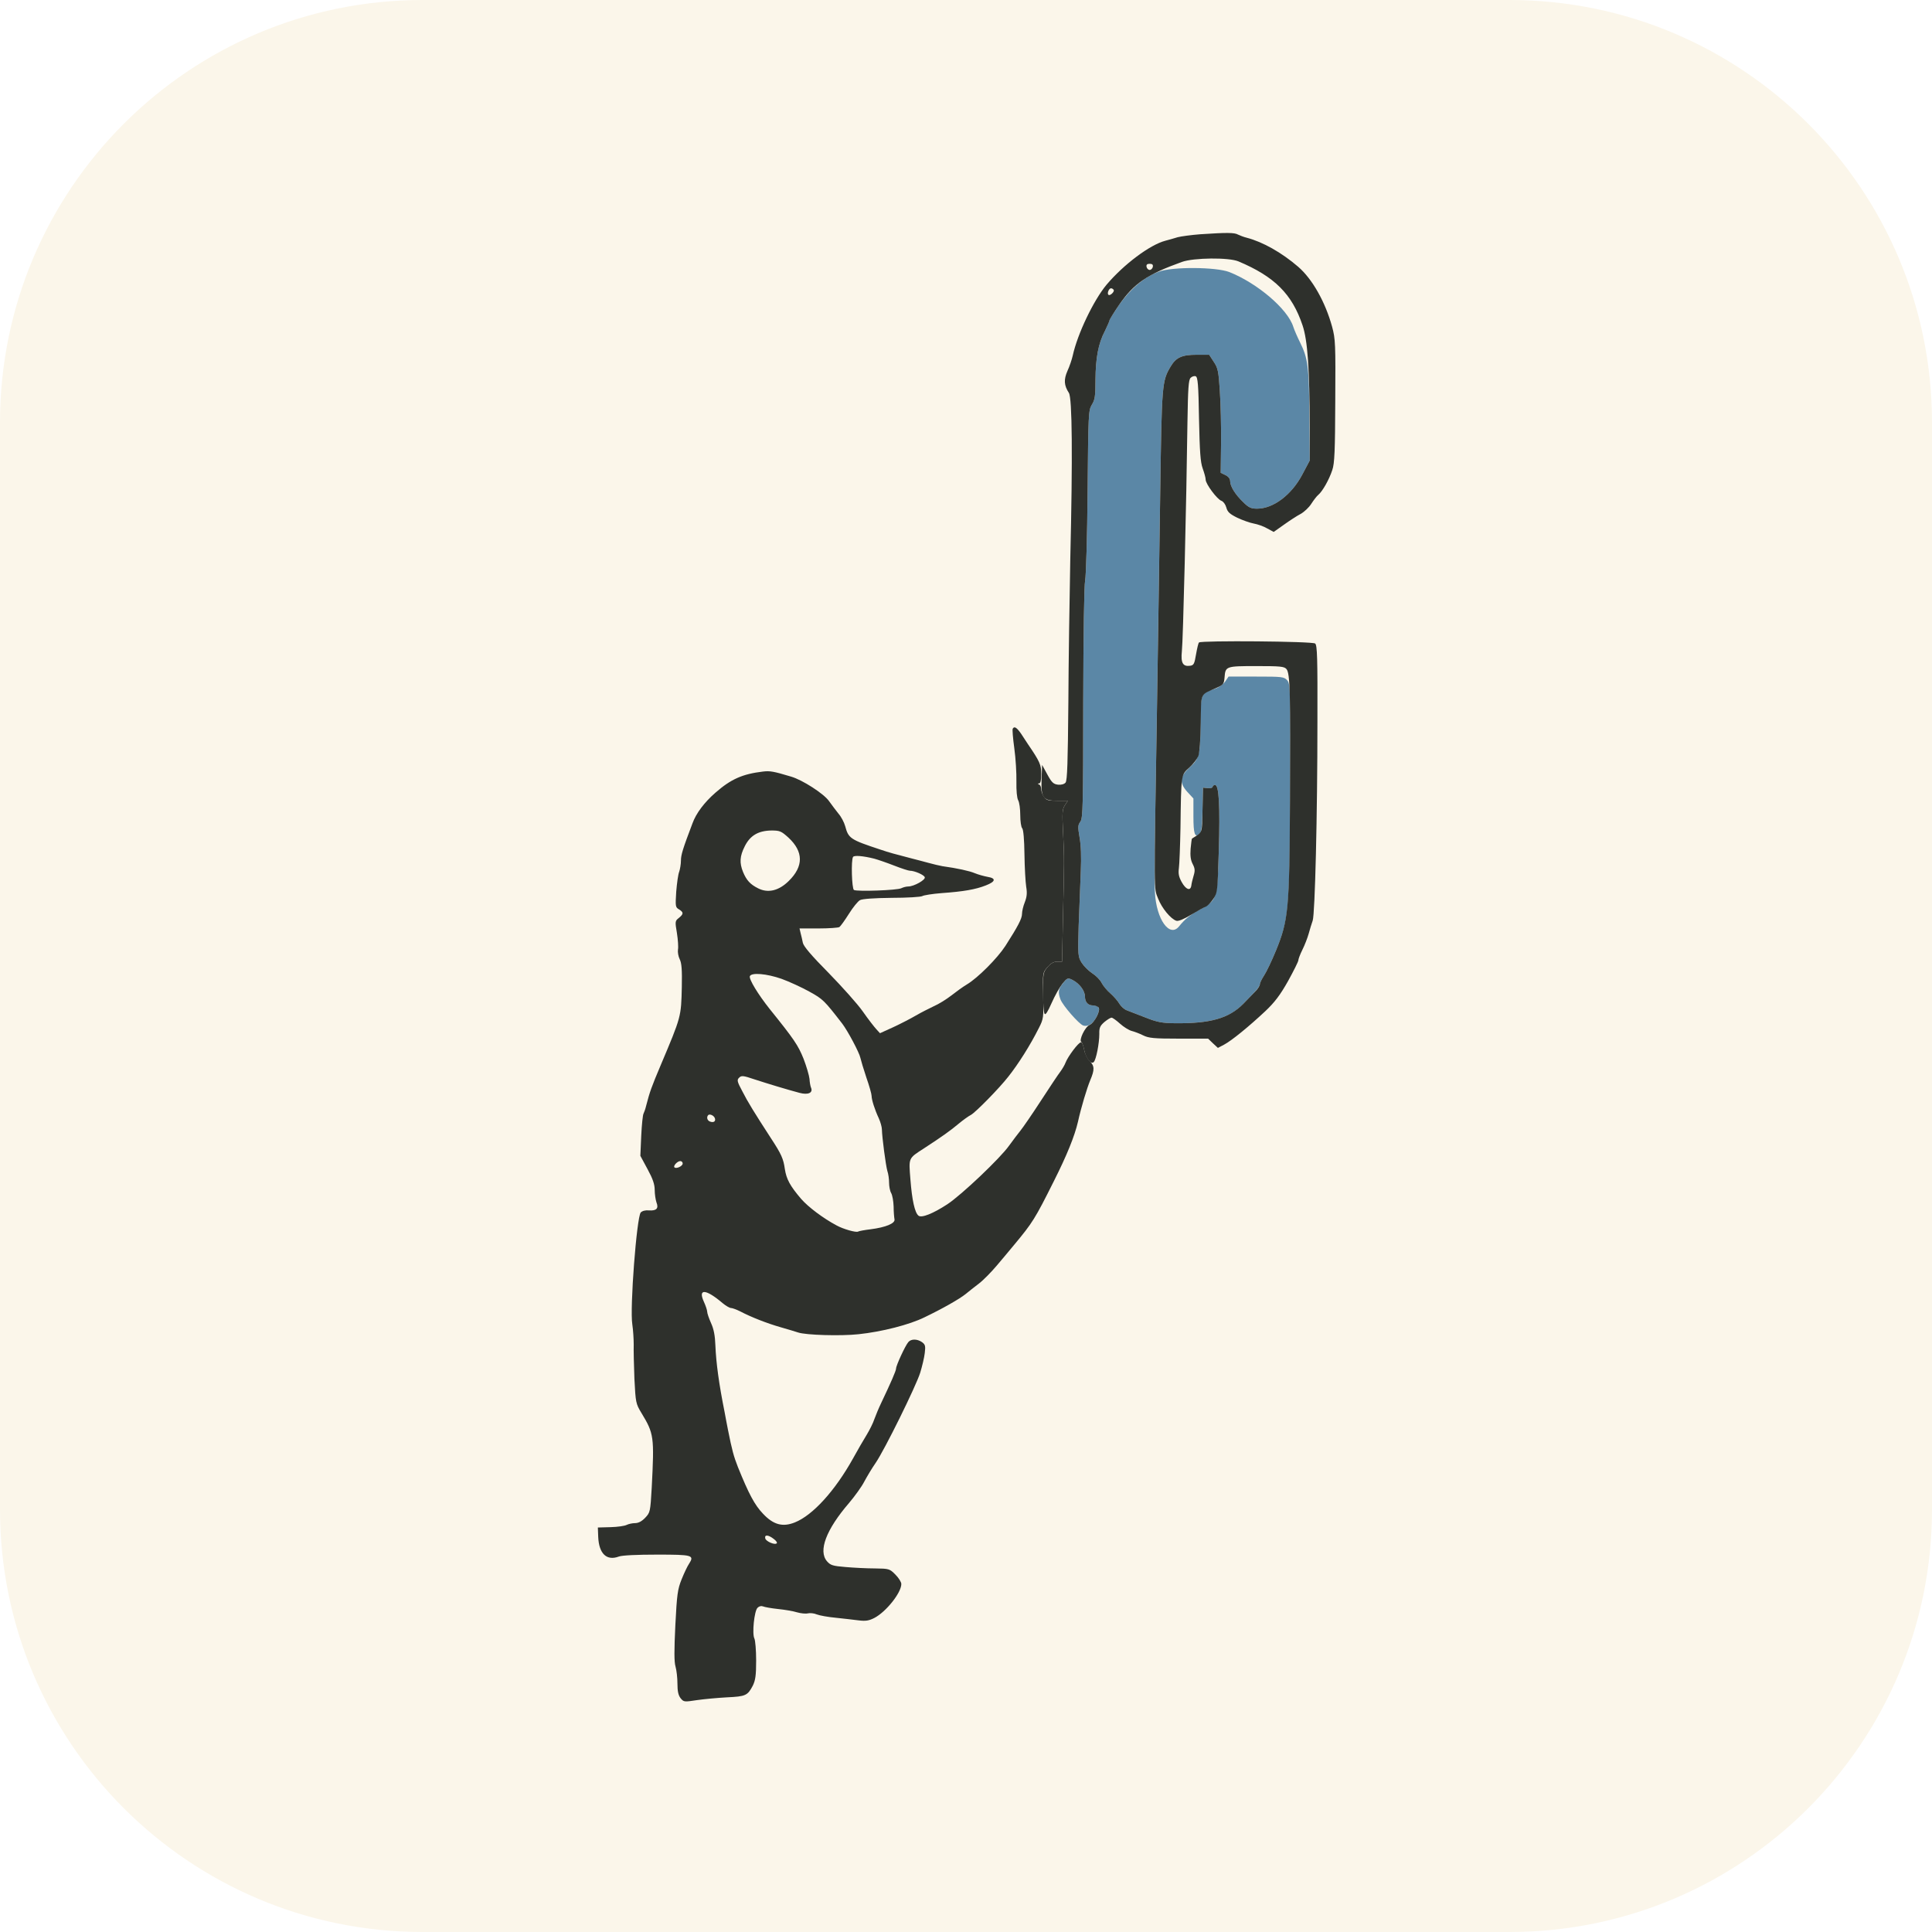
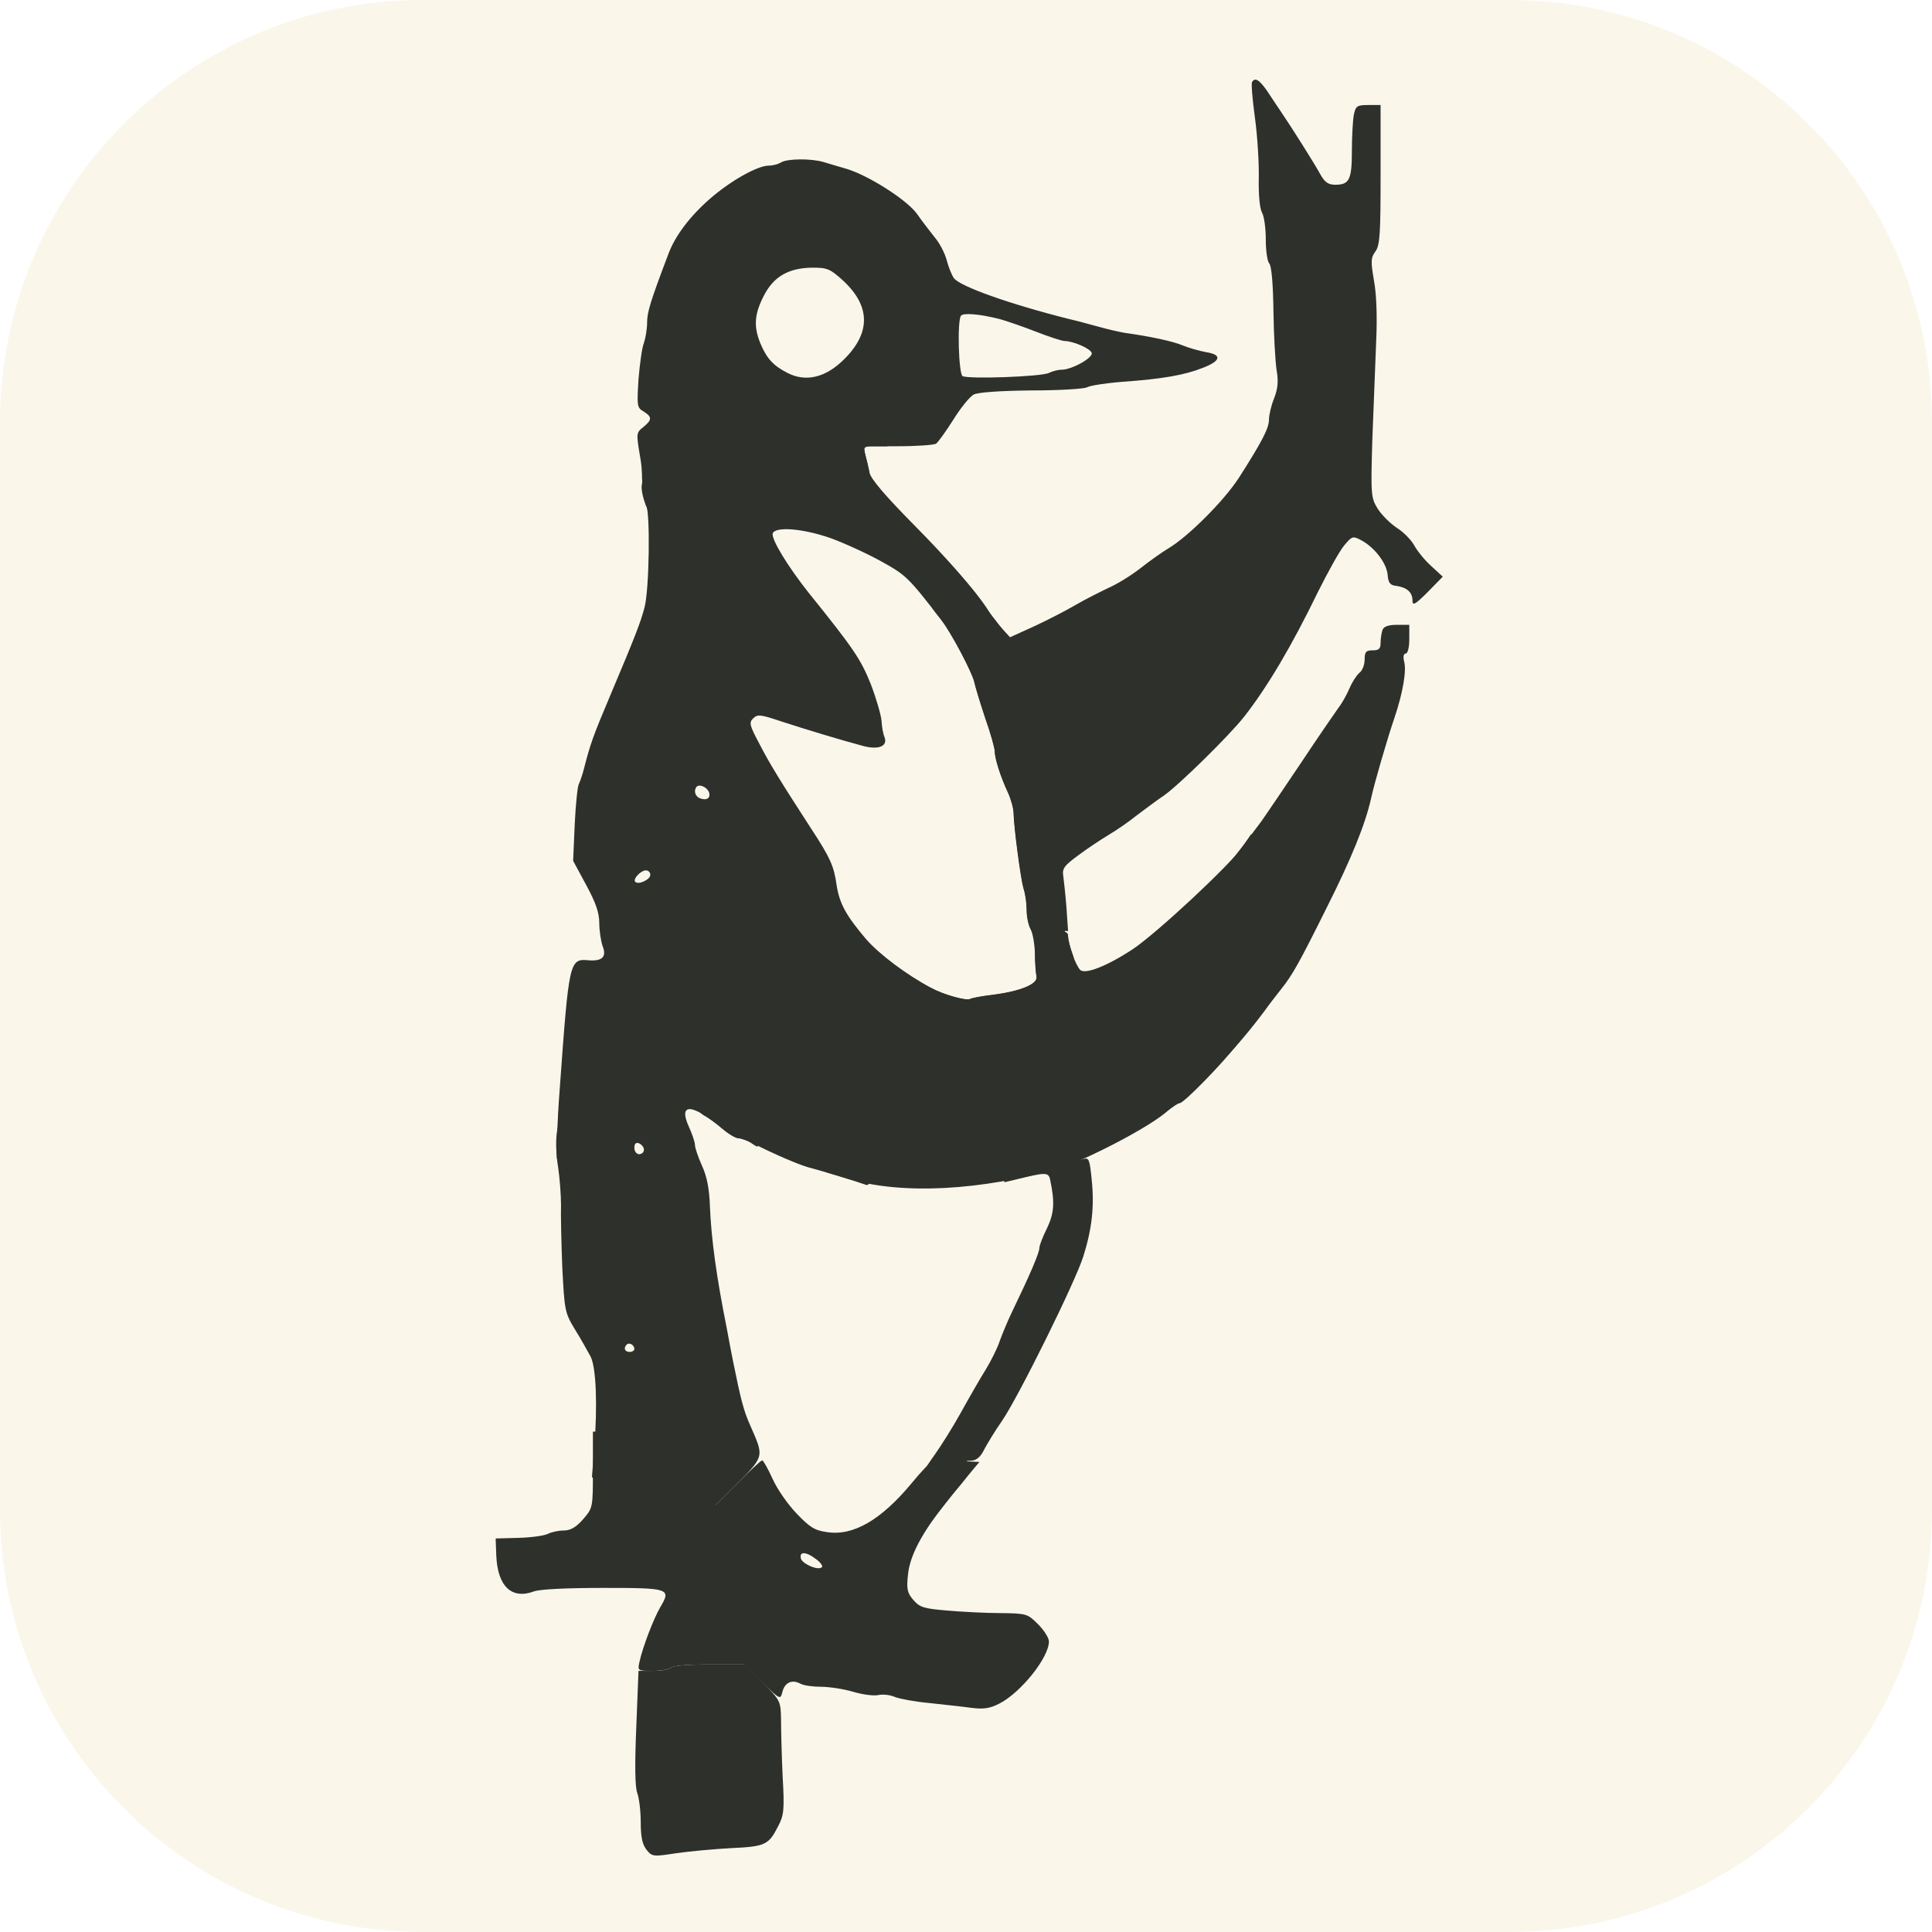
<svg xmlns="http://www.w3.org/2000/svg" viewBox="0 0 32 32">
  <rect width="32" height="32" rx="7" fill="#FBF6EA" />
-   <g transform="translate(4.036 1.878) scale(0.02897)">
-     <g id="letra-g" transform="translate(0,950) scale(0.1,-0.1)" fill="#5B87A6">
-       <path d="M5232 8595 c-81 -29 -162 -98 -227 -190 -30 -44 -55 -83 -55 -88 0 -5 -12 -32 -26 -61 -38 -72 -53 -154 -54 -280 0 -92 -3 -114 -21 -142 -19 -32 -20 -50 -24 -496 -2 -255 -9 -483 -14 -508 -6 -27 -10 -307 -11 -700 0 -591 -2 -658 -16 -679 -15 -20 -15 -31 -5 -90 8 -43 11 -111 7 -196 -3 -71 -8 -210 -12 -308 -5 -170 -4 -179 17 -213 12 -19 39 -46 60 -60 21 -13 46 -38 54 -55 9 -17 32 -45 51 -61 19 -17 42 -43 51 -59 9 -15 28 -32 42 -37 14 -5 62 -24 106 -41 68 -27 95 -32 170 -33 197 -2 307 28 384 105 17 18 47 48 66 68 19 19 35 42 35 50 0 8 11 30 24 50 13 19 44 84 69 145 73 179 77 226 80 925 2 575 1 598 -17 618 -18 20 -29 21 -177 21 l-158 0 -20 -29 c-12 -16 -38 -35 -59 -41 -82 -27 -80 -20 -81 -200 -2 -179 -7 -197 -63 -250 -56 -51 -59 -87 -14 -138 l36 -39 0 -101 c0 -102 8 -125 35 -102 11 9 15 44 17 138 l3 127 28 -3 c15 -1 27 2 27 8 0 5 6 10 14 10 22 0 29 -118 21 -379 -8 -274 -10 -280 -108 -333 -56 -30 -85 -54 -119 -96 -54 -67 -130 40 -138 193 -2 39 -3 126 -2 195 5 294 24 1522 32 2075 9 638 10 654 60 738 31 52 65 67 149 67 l71 0 26 -40 c24 -35 28 -55 35 -167 5 -71 8 -204 7 -298 l-2 -170 27 -13 c17 -8 27 -21 27 -35 0 -29 29 -76 75 -120 31 -31 45 -37 79 -37 93 0 197 79 258 194 l43 81 -2 258 c-2 278 -8 326 -53 417 -15 30 -33 71 -39 90 -32 102 -207 250 -366 313 -76 29 -324 31 -403 2z M4686 4529 c-28 -33 -32 -53 -16 -95 14 -36 106 -141 130 -149 29 -9 58 11 79 55 20 42 13 60 -24 60 -28 0 -45 19 -45 51 0 32 -31 74 -70 94 -27 14 -30 13 -54 -16z" />
-     </g>
-     <g id="contorno-g" transform="translate(0,950) scale(0.1,-0.1)" fill="#2E302C">
-       <path d="M5470 8809 c-52 -4 -111 -12 -130 -17 -19 -6 -51 -15 -70 -20 -89 -23 -239 -136 -337 -252 -74 -89 -166 -281 -193 -405 -5 -22 -18 -61 -30 -87 -22 -50 -20 -83 8 -126 19 -29 22 -362 8 -952 -4 -212 -10 -582 -11 -823 -3 -333 -6 -441 -16 -453 -7 -9 -25 -14 -43 -12 -26 3 -36 12 -61 58 l-30 55 -3 -79 c-4 -109 8 -126 89 -126 l61 0 -17 -26 c-15 -23 -16 -43 -10 -158 7 -147 7 -157 -1 -493 l-5 -243 -29 0 c-19 0 -36 -10 -54 -31 -25 -29 -26 -37 -26 -142 0 -62 4 -118 9 -125 5 -9 18 11 40 61 18 41 46 91 62 111 29 35 31 35 59 21 39 -20 70 -62 70 -94 0 -32 17 -51 45 -51 12 0 26 -5 32 -11 15 -15 -21 -87 -51 -101 -26 -11 -62 -88 -47 -97 5 -4 12 -23 16 -44 9 -47 39 -87 55 -71 14 14 32 107 32 161 -1 35 4 46 29 68 17 14 35 25 41 25 6 0 28 -16 49 -35 21 -19 51 -37 66 -41 16 -4 45 -15 65 -25 32 -16 61 -19 205 -19 l167 0 28 -27 28 -26 36 19 c43 23 140 102 235 191 53 50 85 92 130 172 32 58 59 112 59 119 0 7 10 34 23 60 13 26 29 67 36 92 7 25 17 59 23 75 13 39 27 595 27 1141 1 358 -1 434 -13 443 -15 13 -652 18 -664 6 -4 -3 -11 -34 -17 -68 -9 -54 -13 -62 -33 -65 -42 -6 -55 15 -48 83 7 59 26 851 32 1314 3 189 6 237 18 249 8 8 21 12 29 9 12 -5 16 -46 19 -244 4 -189 8 -247 21 -283 9 -25 17 -53 17 -64 0 -25 66 -113 90 -121 11 -4 23 -20 28 -38 7 -26 19 -37 63 -59 30 -14 72 -29 94 -33 22 -4 57 -16 77 -28 l37 -20 58 41 c32 23 75 51 96 62 20 11 48 37 61 58 13 20 31 44 40 51 24 20 62 87 80 142 13 37 16 110 17 395 2 325 1 354 -18 424 -39 142 -113 273 -194 343 -94 81 -202 142 -294 166 -17 4 -39 13 -50 18 -21 12 -64 12 -215 2z m217 -155 c207 -87 307 -187 367 -366 29 -86 40 -246 41 -583 l0 -190 -43 -81 c-61 -115 -165 -194 -258 -194 -34 0 -48 6 -79 37 -46 44 -75 91 -75 120 0 14 -10 27 -27 35 l-27 13 2 170 c1 94 -2 227 -7 298 -7 112 -11 132 -35 167 l-26 40 -71 0 c-84 0 -118 -15 -149 -67 -50 -84 -51 -100 -60 -738 -5 -330 -13 -897 -19 -1260 -17 -1036 -18 -981 7 -1044 22 -56 72 -116 104 -127 12 -4 43 9 86 35 37 22 74 43 84 46 9 4 28 23 41 43 25 36 25 43 32 273 8 261 1 379 -21 379 -8 0 -14 -5 -14 -10 0 -6 -12 -9 -27 -8 l-28 3 -3 -127 c-3 -139 2 -125 -60 -164 -2 -1 -5 -27 -8 -58 -3 -40 0 -65 12 -88 13 -25 14 -38 5 -67 -6 -20 -12 -45 -13 -56 -5 -33 -31 -23 -55 20 -17 31 -20 49 -16 80 3 22 7 126 9 230 4 309 3 302 50 344 22 20 45 50 52 66 7 17 13 97 14 190 3 180 -7 157 93 202 36 16 40 22 43 58 5 64 7 65 182 65 137 0 159 -2 172 -17 21 -25 23 -134 20 -753 -3 -622 -9 -682 -79 -854 -25 -61 -56 -126 -69 -145 -13 -20 -24 -42 -24 -50 0 -8 -13 -29 -30 -45 -16 -17 -46 -47 -66 -68 -81 -82 -188 -112 -389 -110 -75 1 -102 6 -170 33 -44 17 -92 36 -106 41 -14 5 -33 22 -42 37 -9 16 -32 42 -51 59 -19 16 -42 44 -51 61 -8 17 -33 42 -54 55 -21 14 -48 41 -60 60 -21 34 -22 43 -17 213 4 98 9 237 12 308 4 85 1 153 -7 196 -10 59 -10 70 5 90 14 21 16 88 16 679 1 393 5 673 11 700 5 25 12 253 14 508 4 446 5 464 24 496 18 28 21 50 21 142 1 126 16 208 54 280 14 29 26 56 26 60 0 5 25 45 55 89 85 123 160 174 360 246 68 24 267 26 322 3z m-489 -31 c-2 -10 -10 -18 -18 -18 -8 0 -16 8 -18 18 -2 12 3 17 18 17 15 0 20 -5 18 -17z m-224 -132 c7 -10 -22 -37 -30 -28 -9 8 3 37 15 37 5 0 12 -4 15 -9z" />
-     </g>
-     <g id="pinguim" transform="translate(0,950) scale(0.1,-0.1)" fill="#2E302C">
-       <path d="M4397 5982 c-3 -4 1 -54 9 -112 8 -58 13 -143 12 -190 -1 -52 3 -94 10 -107 7 -12 12 -50 12 -85 0 -35 5 -69 11 -75 7 -7 12 -65 13 -149 1 -77 6 -160 10 -186 6 -35 4 -57 -8 -88 -9 -22 -16 -52 -16 -67 0 -27 -24 -72 -95 -183 -47 -72 -158 -183 -220 -220 -22 -13 -62 -42 -90 -64 -27 -21 -72 -49 -100 -61 -27 -13 -73 -36 -102 -53 -29 -17 -87 -47 -128 -66 l-77 -35 -21 23 c-12 13 -47 58 -77 101 -30 43 -119 142 -196 221 -98 99 -143 152 -147 172 -3 16 -9 41 -13 56 l-6 26 108 0 c60 0 114 4 120 8 6 4 30 37 54 75 23 37 52 73 64 79 13 7 80 12 181 13 88 0 167 5 175 10 8 5 58 13 110 17 126 9 195 21 253 44 57 22 60 41 10 49 -21 4 -54 13 -73 21 -31 13 -99 28 -185 40 -16 3 -52 11 -80 19 -27 7 -70 19 -95 25 -100 26 -127 33 -180 51 -173 57 -182 64 -201 134 -6 22 -23 54 -38 71 -14 18 -39 50 -55 73 -30 42 -151 120 -216 139 -100 30 -121 34 -161 29 -117 -14 -183 -43 -272 -121 -63 -55 -110 -117 -131 -175 -55 -145 -66 -180 -66 -213 0 -20 -5 -49 -10 -64 -6 -14 -13 -66 -17 -114 -5 -83 -5 -89 16 -101 27 -17 27 -26 -1 -49 -22 -17 -22 -21 -11 -86 6 -38 9 -81 6 -95 -2 -15 2 -39 10 -55 11 -22 14 -60 12 -159 -4 -171 -3 -168 -120 -445 -54 -128 -63 -153 -84 -234 -4 -18 -12 -39 -15 -45 -4 -6 -10 -63 -13 -126 l-5 -115 41 -76 c30 -55 41 -87 41 -119 0 -24 5 -56 10 -71 14 -35 0 -49 -43 -46 -21 2 -38 -3 -47 -12 -23 -29 -63 -547 -48 -640 5 -33 8 -85 8 -115 -1 -31 1 -119 4 -196 7 -136 8 -142 40 -195 72 -119 74 -135 59 -427 -8 -139 -9 -142 -37 -172 -20 -21 -39 -31 -59 -31 -15 0 -37 -5 -47 -10 -11 -6 -52 -12 -92 -13 l-73 -2 2 -53 c4 -97 48 -139 118 -113 19 7 103 11 219 11 203 0 214 -3 182 -53 -9 -13 -28 -53 -42 -88 -23 -57 -27 -86 -36 -263 -7 -144 -7 -210 1 -236 6 -21 11 -64 11 -98 0 -43 5 -66 18 -83 18 -22 21 -22 93 -11 41 6 118 13 172 16 107 5 118 10 148 67 15 31 19 59 19 144 0 59 -5 115 -10 125 -14 27 -1 158 18 176 9 9 21 12 31 8 9 -4 48 -11 86 -15 39 -4 87 -12 109 -19 21 -6 49 -9 61 -6 13 3 36 1 52 -6 15 -6 64 -15 108 -19 44 -5 103 -11 131 -15 40 -5 59 -2 90 14 67 35 154 144 154 194 0 11 -15 35 -34 54 -33 33 -36 34 -117 35 -46 0 -122 4 -168 8 -73 6 -86 10 -106 33 -51 59 -5 181 126 333 33 39 72 93 87 122 15 28 44 77 65 107 52 76 230 437 255 516 11 36 23 86 26 112 5 41 3 49 -16 63 -28 19 -62 19 -78 0 -18 -21 -70 -134 -70 -151 0 -13 -30 -81 -86 -199 -13 -27 -30 -68 -38 -90 -7 -22 -27 -62 -44 -90 -17 -27 -52 -88 -78 -135 -103 -185 -230 -325 -333 -366 -70 -28 -123 -13 -182 50 -48 50 -82 115 -143 266 -24 61 -34 97 -57 213 -5 26 -14 71 -19 100 -33 164 -49 284 -53 382 -2 57 -9 94 -25 129 -12 27 -22 56 -22 65 0 9 -9 35 -19 57 -35 77 12 73 107 -8 18 -15 40 -28 48 -28 8 0 32 -9 52 -19 65 -34 155 -69 232 -91 41 -12 86 -25 100 -30 44 -15 242 -21 345 -10 133 14 291 54 378 97 102 49 199 104 235 133 17 14 51 41 76 60 25 19 71 66 103 104 32 38 76 90 98 117 105 126 119 148 227 364 75 149 119 258 138 340 18 82 51 191 70 237 26 61 25 82 -4 111 -13 13 -27 42 -31 65 -4 23 -12 42 -18 41 -14 0 -74 -80 -88 -116 -5 -14 -19 -37 -30 -52 -11 -14 -61 -89 -111 -166 -50 -77 -103 -154 -117 -171 -14 -17 -43 -56 -65 -86 -50 -71 -271 -281 -353 -335 -81 -53 -148 -80 -165 -65 -21 17 -37 89 -46 207 -10 126 -13 119 78 178 103 67 152 102 197 140 24 20 57 44 71 51 26 14 161 151 214 219 57 72 125 179 175 279 26 51 27 59 24 184 -3 129 -3 131 24 162 19 22 35 32 55 32 l29 0 5 243 c8 336 8 346 1 493 -6 115 -5 135 10 158 l17 26 -60 0 c-52 0 -63 3 -76 22 -9 12 -16 32 -16 44 0 12 -6 25 -12 27 -10 4 -10 6 0 6 8 1 12 19 12 54 0 53 -8 71 -77 172 -7 11 -24 37 -38 58 -25 36 -39 45 -48 29z m-1282 -623 c86 -80 87 -164 1 -248 -57 -56 -118 -70 -174 -42 -46 23 -67 46 -87 94 -21 52 -19 90 10 147 31 62 78 89 153 90 48 0 56 -4 97 -41z m490 -120 c22 -6 74 -24 115 -40 41 -16 81 -29 89 -29 26 0 80 -23 85 -37 6 -15 -62 -53 -94 -53 -12 0 -30 -5 -40 -10 -23 -12 -253 -20 -271 -10 -12 8 -17 170 -5 189 7 10 57 6 121 -10z m-530 -687 c44 -16 116 -49 159 -73 78 -43 85 -50 188 -183 32 -42 98 -166 104 -196 3 -14 18 -64 34 -112 17 -48 30 -95 30 -105 0 -22 18 -79 41 -128 10 -22 18 -51 18 -65 1 -45 22 -204 31 -236 6 -17 10 -47 10 -68 0 -20 5 -47 12 -59 7 -12 13 -47 14 -77 0 -30 3 -63 5 -73 5 -23 -50 -46 -137 -57 -34 -4 -66 -10 -71 -13 -11 -7 -85 14 -123 35 -77 41 -162 105 -203 152 -63 74 -84 112 -93 171 -8 58 -20 85 -79 175 -96 148 -133 208 -164 269 -30 56 -32 65 -18 78 13 13 23 12 88 -10 77 -25 182 -57 257 -77 49 -13 78 0 66 29 -4 9 -8 32 -9 51 -2 19 -17 71 -34 115 -31 77 -53 110 -194 285 -66 83 -119 170 -113 187 9 22 95 15 181 -15z m-381 -797 c6 -18 -7 -27 -28 -19 -16 6 -21 25 -10 37 9 8 32 -2 38 -18z m-184 -259 c0 -15 -37 -32 -47 -22 -9 8 17 36 33 36 8 0 14 -6 14 -14z m520 -2146 c14 -10 22 -22 18 -25 -11 -12 -63 11 -66 28 -5 22 17 21 48 -3z" />
+   <g transform="translate(7.866 1) scale(0.05282) translate(-196 -345)">
+     <g class="parte" data-parte="corpo">
+       <g data-parte="papel" fill="#FBF6EA" transform="translate(0,950) scale(0.1,-0.1)">
+         <path d="M4397 5982 c-3 -4 1 -54 9 -112 8 -58 13 -143 12 -190 -1 -52 3 -94 10 -107 7 -12 12 -50 12 -85 0 -35 5 -69 11 -75 7 -7 12 -65 13 -149 1 -77 6 -160 10 -186 6 -35 4 -57 -8 -88 -9 -22 -16 -52 -16 -67 0 -27 -24 -72 -95 -183 -47 -72 -158 -183 -220 -220 -22 -13 -62 -42 -90 -64 -27 -21 -72 -49 -100 -61 -27 -13 -73 -36 -102 -53 -29 -17 -87 -47 -128 -66 l-77 -35 -21 23 c-12 13 -47 58 -77 101 -30 43 -119 142 -196 221 -98 99 -143 152 -147 172 -3 16 -9 41 -13 56 l-6 26 108 0 c60 0 114 4 120 8 6 4 30 37 54 75 23 37 52 73 64 79 13 7 80 12 181 13 88 0 167 5 175 10 8 5 58 13 110 17 126 9 195 21 253 44 57 22 60 41 10 49 -21 4 -54 13 -73 21 -31 13 -99 28 -185 40 -16 3 -52 11 -80 19 -27 7 -70 19 -95 25 -100 26 -127 33 -180 51 -173 57 -182 64 -201 134 -6 22 -23 54 -38 71 -14 18 -39 50 -55 73 -30 42 -151 120 -216 139 -100 30 -121 34 -161 29 -117 -14 -183 -43 -272 -121 -63 -55 -110 -117 -131 -175 -55 -145 -66 -180 -66 -213 0 -20 -5 -49 -10 -64 -6 -14 -13 -66 -17 -114 -5 -83 -5 -89 16 -101 27 -17 27 -26 -1 -49 -22 -17 -22 -21 -11 -86 6 -38 9 -81 6 -95 -2 -15 2 -39 10 -55 11 -22 14 -60 12 -159 -4 -171 -3 -168 -120 -445 -54 -128 -63 -153 -84 -234 -4 -18 -12 -39 -15 -45 -4 -6 -10 -63 -13 -126 l-5 -115 41 -76 c30 -55 41 -87 41 -119 0 -24 5 -56 10 -71 14 -35 0 -49 -43 -46 -21 2 -38 -3 -47 -12 -23 -29 -63 -547 -48 -640 5 -33 8 -85 8 -115 -1 -31 1 -119 4 -196 7 -136 8 -142 40 -195 72 -119 74 -135 59 -427 -8 -139 -9 -142 -37 -172 -20 -21 -39 -31 -59 -31 -15 0 -37 -5 -47 -10 -11 -6 -52 -12 -92 -13 l-73 -2 2 -53 c4 -97 48 -139 118 -113 19 7 103 11 219 11 203 0 214 -3 182 -53 -9 -13 -28 -53 -42 -88 -23 -57 -27 -86 -36 -263 -7 -144 -7 -210 1 -236 6 -21 11 -64 11 -98 0 -43 5 -66 18 -83 18 -22 21 -22 93 -11 41 6 118 13 172 16 107 5 118 10 148 67 15 31 19 59 19 144 0 59 -5 115 -10 125 -14 27 -1 158 18 176 9 9 21 12 31 8 9 -4 48 -11 86 -15 39 -4 87 -12 109 -19 21 -6 49 -9 61 -6 13 3 36 1 52 -6 15 -6 64 -15 108 -19 44 -5 103 -11 131 -15 40 -5 59 -2 90 14 67 35 154 144 154 194 0 11 -15 35 -34 54 -33 33 -36 34 -117 35 -46 0 -122 4 -168 8 -73 6 -86 10 -106 33 -51 59 -5 181 126 333 33 39 72 93 87 122 15 28 44 77 65 107 51 75 229 434 258 521 19 59 23 90 22 190 l0 121 36 17 c68 34 168 92 199 117 17 14 51 41 76 60 25 19 71 66 103 104 32 38 76 90 98 117 105 126 119 148 227 364 75 149 120 259 138 340 10 47 52 191 74 255 25 74 38 146 30 174 -4 16 -2 26 5 26 6 0 11 19 11 45 l0 45 -39 0 c-41 0 -51 -11 -51 -56 0 -19 -5 -24 -25 -24 -21 0 -25 -5 -25 -29 0 -16 -7 -35 -17 -42 -9 -8 -23 -30 -31 -49 -8 -19 -23 -46 -34 -60 -10 -14 -60 -88 -110 -165 -50 -77 -103 -154 -117 -171 -14 -17 -43 -56 -65 -86 -50 -71 -271 -281 -353 -335 -81 -53 -148 -80 -165 -65 -21 17 -37 89 -46 207 -10 126 -13 119 78 178 103 67 152 102 197 140 24 20 57 44 71 51 27 14 160 151 215 219 70 89 149 222 230 389 32 64 69 131 83 147 24 29 27 30 52 17 42 -22 80 -71 84 -108 2 -27 8 -34 28 -36 33 -5 50 -20 50 -46 0 -17 8 -13 48 27 l47 48 -37 34 c-21 19 -44 48 -53 65 -9 16 -33 41 -54 54 -21 14 -48 41 -60 60 -21 34 -22 43 -17 213 4 98 9 237 12 308 4 85 1 153 -7 196 -10 59 -10 70 5 90 14 20 16 56 16 241 l0 218 -39 0 c-35 0 -39 -3 -45 -31 -3 -17 -6 -68 -6 -113 0 -90 -8 -106 -52 -106 -22 0 -33 8 -46 31 -16 30 -89 146 -125 199 -10 14 -28 42 -42 63 -25 36 -39 45 -48 29z" />
+       </g>
+       <g class="parte" data-parte="gelo">
+         <g transform="translate(0,950) scale(0.1,-0.1)" fill="#2E302C">
+           <path d="M2575 1010 c-3 -5 -28 -10 -54 -10 l-48 0 -7 -177 c-5 -119 -4 -187 3 -206 6 -16 11 -57 11 -92 0 -46 5 -69 18 -86 18 -22 21 -22 93 -11 41 6 118 13 172 16 108 5 118 10 148 69 18 34 20 52 14 155 -3 64 -5 144 -5 177 -1 59 -1 61 -57 118 l-57 57 -113 0 c-64 0 -114 -4 -118 -10z" />
+         </g>
+       </g>
+       <g class="parte" data-parte="nadadeira-tras-ponta">
+         <g transform="translate(0,950) scale(0.1,-0.1)" fill="#2E302C">
+           <path d="M3720 2740 c-8 -6 -34 -15 -57 -21 l-43 -11 0 -88 0 -88 38 9 c93 23 101 23 106 -2 15 -71 12 -105 -10 -151 -13 -26 -24 -54 -24 -62 0 -15 -28 -81 -86 -201 -13 -27 -30 -68 -38 -90 -7 -22 -27 -62 -44 -90 -17 -27 -52 -88 -78 -135 -26 -47 -64 -107 -84 -135 -20 -27 -57 -86 -83 -130 l-46 -79 41 -28 41 -27 26 39 c14 21 54 72 87 113 54 64 59 75 45 85 -14 9 -13 11 6 11 16 1 29 12 40 35 10 19 35 60 56 90 52 76 230 436 255 516 27 86 35 157 26 241 -6 62 -9 69 -25 64 -17 -6 -19 0 -19 69 l0 76 -57 0 c-32 0 -65 -5 -73 -10z" />
+         </g>
+       </g>
+       <g class="parte" data-parte="pe">
+         <g transform="translate(0,950) scale(0.1,-0.1)" fill="#2E302C">
+           <path d="M2330 1630 c0 -119 0 -119 -31 -155 -22 -25 -39 -35 -61 -35 -16 0 -38 -5 -48 -10 -11 -6 -52 -12 -92 -13 l-73 -2 2 -53 c4 -97 48 -139 118 -113 19 7 103 11 219 11 207 0 212 -2 177 -61 -21 -36 -55 -125 -65 -171 -6 -28 -6 -28 43 -28 27 0 53 5 56 10 4 6 54 10 118 10 l111 0 57 -56 c55 -54 57 -55 63 -31 7 30 30 41 56 27 10 -6 40 -10 65 -10 26 0 72 -7 102 -16 30 -9 65 -13 78 -10 13 3 36 1 52 -6 15 -6 64 -15 108 -19 44 -5 103 -11 131 -15 40 -5 59 -2 90 14 67 35 154 144 154 194 0 11 -15 35 -34 54 -33 33 -36 34 -117 35 -46 0 -122 4 -168 8 -73 6 -86 10 -106 33 -19 22 -22 34 -17 79 6 66 52 148 153 269 l71 85 -67 3 c-38 2 -74 1 -81 -2 -7 -2 -36 -33 -64 -67 -96 -116 -184 -167 -266 -154 -38 5 -54 15 -95 58 -28 29 -62 78 -76 110 -14 31 -29 57 -32 57 -4 0 -38 -32 -76 -70 l-70 -70 -115 115 -115 115 -78 0 -77 0 0 -120z m700 -280 c14 -10 22 -22 18 -25 -11 -12 -63 11 -66 28 -5 22 17 21 48 -3z" />
+         </g>
+       </g>
+       <g class="parte" data-parte="perna-frente">
+         <g transform="translate(0,950) scale(0.1,-0.1)" fill="#2E302C">
+           <path d="M2392 2867 c-34 -34 -62 -68 -62 -75 0 -6 -6 -12 -13 -12 -8 0 -24 -11 -37 -25 -13 -14 -31 -25 -40 -25 -24 0 -32 -69 -19 -151 5 -34 9 -88 9 -118 -1 -31 1 -119 4 -196 7 -136 8 -142 40 -195 19 -30 40 -69 49 -85 17 -35 22 -149 11 -289 l-7 -88 129 -129 c125 -125 130 -129 171 -129 l43 0 0 63 0 62 95 95 c105 105 103 97 59 198 -22 49 -30 82 -55 205 -5 26 -14 71 -19 100 -33 164 -49 284 -53 382 -2 57 -9 94 -25 129 -12 27 -22 56 -22 65 0 9 -9 35 -19 57 -35 77 12 73 107 -8 18 -15 41 -28 50 -28 10 0 28 -7 40 -16 22 -15 23 -15 16 13 -4 15 -13 43 -20 62 -8 19 -14 69 -14 117 l0 84 -178 0 -178 0 -62 -63z m98 -233 c0 -8 -7 -14 -15 -14 -8 0 -15 9 -15 20 0 13 5 18 15 14 8 -4 15 -12 15 -20z m-30 -625 c0 -5 -7 -9 -15 -9 -15 0 -20 12 -9 23 8 8 24 -1 24 -14z" />
+         </g>
+       </g>
+       <g class="parte" data-parte="nadadeira-tras-fim">
+         <g transform="translate(0,950) scale(0.1,-0.1)" fill="#2E302C">
+           <path d="M4806 4264 c-3 -9 -6 -27 -6 -40 0 -19 -5 -24 -25 -24 -21 0 -25 -5 -25 -29 0 -16 -7 -35 -17 -42 -9 -8 -23 -30 -31 -49 -8 -19 -23 -46 -34 -60 -10 -14 -64 -92 -119 -175 -55 -82 -110 -163 -122 -180 -86 -115 -107 -142 -126 -159 -21 -19 -21 -26 -21 -308 0 -241 2 -288 14 -288 12 0 80 76 142 159 11 16 36 48 54 71 34 43 54 78 142 255 75 149 120 259 138 340 10 47 52 191 74 255 25 74 38 146 30 174 -4 16 -2 26 5 26 6 0 11 19 11 45 l0 45 -39 0 c-26 0 -41 -5 -45 -16z" />
+         </g>
+       </g>
+       <g class="parte" data-parte="nadadeira-tras-meio">
+         <g transform="translate(0,950) scale(0.1,-0.1)" fill="#2E302C">
+           <path d="M4368 3585 c-39 -57 -270 -272 -345 -322 -82 -54 -150 -80 -165 -65 -14 14 -38 80 -38 105 0 14 -9 17 -45 17 l-45 0 0 -380 c0 -209 3 -380 8 -380 55 1 318 130 391 193 18 15 36 27 41 27 13 0 136 126 185 190 l45 59 -2 298 -3 298 -27 -40z" />
+         </g>
+       </g>
+       <g class="parte" data-parte="nadadeira-tras">
+         <g transform="translate(0,950) scale(0.1,-0.1)" fill="#2E302C">
+           <path d="M3722 3303 c-7 -19 -8 -95 -1 -126 5 -23 -50 -46 -137 -57 -34 -4 -66 -10 -71 -13 -11 -7 -91 15 -119 33 -17 10 -37 -7 -176 -147 l-158 -158 0 -136 0 -135 73 -22 c168 -49 410 -37 665 35 l52 14 0 307 c-1 241 -4 316 -15 347 -8 22 -15 48 -15 58 0 14 -9 17 -45 17 -34 0 -47 -4 -53 -17z" />
+         </g>
+       </g>
+       <g class="parte" data-parte="nadadeira-frente">
+         <g transform="translate(0,950) scale(0.1,-0.1)" fill="#2E302C">
+           <path d="M4397 5982 c-3 -4 1 -54 9 -112 8 -58 13 -143 12 -190 -1 -52 3 -94 10 -107 7 -12 12 -50 12 -85 0 -35 5 -69 11 -75 7 -7 12 -65 13 -149 1 -77 6 -160 10 -186 6 -35 4 -57 -8 -88 -9 -22 -16 -52 -16 -67 0 -27 -24 -72 -95 -183 -47 -72 -158 -183 -220 -220 -22 -13 -62 -42 -90 -64 -27 -21 -72 -49 -100 -61 -27 -13 -73 -36 -102 -53 -29 -17 -87 -47 -128 -66 l-77 -35 -21 23 c-12 13 -44 55 -72 94 -32 45 -57 71 -70 71 -10 1 -36 -15 -57 -36 -35 -34 -36 -37 -23 -63 7 -14 21 -32 30 -40 19 -16 98 -166 102 -195 2 -11 17 -59 33 -107 17 -48 30 -95 30 -105 0 -22 18 -79 41 -128 10 -22 18 -51 18 -65 1 -45 22 -204 31 -236 6 -17 10 -48 10 -70 1 -44 23 -94 34 -75 4 6 27 11 52 11 l44 0 -5 73 c-3 39 -8 84 -10 99 -4 24 3 33 48 66 28 21 72 50 97 65 25 15 64 42 86 60 23 17 61 46 85 62 46 32 206 189 252 248 72 92 149 222 230 389 32 64 69 131 83 147 24 29 27 30 52 17 42 -22 80 -71 84 -108 2 -27 8 -34 28 -36 33 -5 50 -20 50 -46 0 -17 8 -13 48 27 l47 48 -37 34 c-21 19 -44 48 -53 65 -9 16 -33 41 -54 54 -21 14 -48 41 -60 60 -21 34 -22 43 -17 213 4 98 9 237 12 308 4 85 1 153 -7 196 -10 59 -10 70 5 90 14 20 16 56 16 241 l0 218 -39 0 c-35 0 -39 -3 -45 -31 -3 -17 -6 -68 -6 -113 0 -90 -8 -106 -52 -106 -22 0 -33 8 -46 31 -16 30 -89 146 -125 199 -10 14 -28 42 -42 63 -25 36 -39 45 -48 29z" />
+         </g>
+       </g>
+       <g class="parte" data-parte="cabeca">
+         <g fill="#FBF6EA" transform="translate(0,950) scale(0.1,-0.1)">
+           <path data-parte="olho" d="M2928 5379 c-43 -22 -88 -99 -88 -149 0 -36 23 -96 48 -123 62 -69 155 -68 228 4 86 84 85 168 -1 248 -41 37 -49 41 -97 41 -33 -1 -67 -8 -90 -21z" />
+           <path d="M3484 5249 c-12 -19 -7 -181 5 -189 18 -10 248 -2 271 10 10 5 28 10 40 10 32 0 100 38 94 53 -5 14 -59 37 -85 37 -8 0 -48 13 -89 29 -120 47 -224 69 -236 50z" />
+         </g>
+         <g transform="translate(0,950) scale(0.1,-0.1)" fill="#2E302C">
+           <path d="M2920 5730 c-8 -5 -25 -10 -38 -10 -36 0 -121 -48 -185 -104 -63 -55 -110 -117 -131 -175 -55 -145 -66 -180 -66 -213 0 -20 -5 -49 -10 -64 -6 -14 -13 -66 -17 -114 -5 -83 -5 -89 16 -101 27 -17 27 -26 -1 -49 -22 -17 -22 -20 -11 -87 7 -38 10 -79 7 -91 -4 -12 2 -42 12 -67 l19 -45 215 0 215 0 80 80 c81 80 81 81 100 60 10 -11 31 -20 48 -20 32 0 32 2 11 84 l-6 26 108 0 c60 0 114 4 120 8 6 4 30 37 54 75 23 37 52 73 64 79 13 7 80 12 181 13 88 0 167 5 175 10 8 5 58 13 110 17 126 9 195 21 253 44 57 22 60 41 10 49 -21 4 -54 13 -73 21 -31 13 -99 28 -185 40 -16 3 -52 11 -80 19 -27 7 -69 19 -92 24 -187 47 -341 102 -361 128 -7 10 -17 35 -23 58 -6 22 -23 54 -38 71 -14 18 -39 50 -55 73 -31 43 -151 120 -221 141 -22 6 -54 16 -71 21 -40 12 -115 11 -134 -1z m195 -371 c86 -80 87 -164 1 -248 -57 -56 -118 -70 -174 -42 -46 23 -67 46 -87 94 -21 52 -19 90 10 147 31 62 78 89 153 90 48 0 56 -4 97 -41z m490 -120 c22 -6 74 -24 115 -40 41 -16 81 -29 89 -29 26 0 80 -23 85 -37 6 -15 -62 -53 -94 -53 -12 0 -30 -5 -40 -10 -23 -12 -253 -20 -271 -10 -12 8 -17 170 -5 189 7 10 57 6 121 -10z" />
+         </g>
+       </g>
+       <g class="parte" data-parte="tronco">
+         <g fill="#FBF6EA" transform="translate(0,950) scale(0.1,-0.1)">
+           <path d="M2894 4567 c-6 -17 47 -104 113 -187 141 -175 163 -208 194 -285 17 -44 32 -96 34 -115 1 -19 5 -42 9 -51 12 -29 -17 -42 -66 -29 -75 20 -180 52 -257 77 -65 22 -75 23 -88 10 -22 -21 14 -90 182 -347 59 -90 71 -117 79 -175 16 -110 129 -233 296 -323 38 -21 112 -42 123 -35 5 3 37 9 71 13 87 11 142 34 137 57 -2 10 -5 43 -5 73 -1 30 -7 65 -14 77 -7 12 -12 39 -12 59 0 21 -4 51 -10 68 -9 32 -30 191 -31 236 0 14 -8 43 -18 65 -23 49 -41 106 -41 128 0 10 -13 57 -30 105 -16 48 -31 98 -34 112 -6 30 -72 154 -104 196 -103 133 -110 140 -188 183 -148 82 -324 128 -340 88z" />
+         </g>
+         <g transform="translate(0,950) scale(0.1,-0.1)" fill="#2E302C">
+           <path d="M2935 4820 l-100 -100 -115 0 -116 0 -44 45 c-64 65 -78 61 -76 -22 1 -38 7 -77 13 -88 13 -24 10 -262 -5 -320 -12 -46 -28 -88 -107 -275 -55 -130 -63 -153 -83 -231 -5 -20 -13 -42 -16 -48 -4 -6 -10 -63 -13 -126 l-5 -115 41 -76 c30 -55 41 -87 41 -119 0 -24 5 -56 10 -71 14 -35 0 -49 -43 -46 -61 6 -62 -2 -91 -403 -8 -104 -11 -202 -9 -217 l6 -28 90 0 c85 0 93 2 119 27 15 15 28 33 28 40 0 8 4 12 8 9 5 -3 37 24 72 59 49 49 71 65 92 65 18 0 28 -5 28 -15 0 -8 10 -20 23 -26 12 -7 37 -25 55 -40 18 -16 40 -29 48 -29 8 0 32 -9 52 -19 63 -32 136 -63 167 -72 43 -11 157 -46 178 -54 15 -6 17 1 17 81 l0 89 156 156 c153 155 156 157 207 163 114 13 174 25 212 39 l40 15 -2 156 c-2 117 -6 164 -18 186 -8 16 -15 47 -15 69 0 22 -4 50 -9 63 -5 13 -14 77 -21 143 -7 74 -18 135 -29 160 -24 50 -41 105 -41 131 -1 10 -14 57 -30 104 -17 47 -30 93 -30 103 0 10 -11 38 -25 62 -16 26 -22 46 -16 50 18 10 -88 142 -235 291 -98 99 -143 152 -147 172 -3 16 -9 41 -13 56 -6 25 -4 26 32 26 l38 0 -39 40 c-38 39 -40 40 -110 40 l-70 0 -100 -100z m140 -268 c44 -16 116 -49 159 -73 78 -43 85 -50 188 -183 32 -42 98 -166 104 -196 3 -14 18 -64 34 -112 17 -48 30 -95 30 -105 0 -22 18 -79 41 -128 10 -22 18 -51 18 -65 1 -45 22 -204 31 -236 6 -17 10 -47 10 -68 0 -20 5 -47 12 -59 7 -12 13 -47 14 -77 0 -30 3 -63 5 -73 5 -23 -50 -46 -137 -57 -34 -4 -66 -10 -71 -13 -11 -7 -85 14 -123 35 -77 41 -162 105 -203 152 -63 74 -84 112 -93 171 -8 58 -20 85 -79 175 -96 148 -133 208 -164 269 -30 56 -32 65 -18 78 13 13 23 12 88 -10 77 -25 182 -57 257 -77 49 -13 78 0 66 29 -4 9 -8 32 -9 51 -2 19 -17 71 -34 115 -31 77 -53 110 -194 285 -66 83 -119 170 -113 187 9 22 95 15 181 -15z m-381 -797 c6 -18 -7 -27 -28 -19 -16 6 -21 25 -10 37 9 8 32 -2 38 -18z m-184 -259 c0 -15 -37 -32 -47 -22 -9 8 17 36 33 36 8 0 14 -6 14 -14z" />
+         </g>
+       </g>
    </g>
  </g>
</svg>
